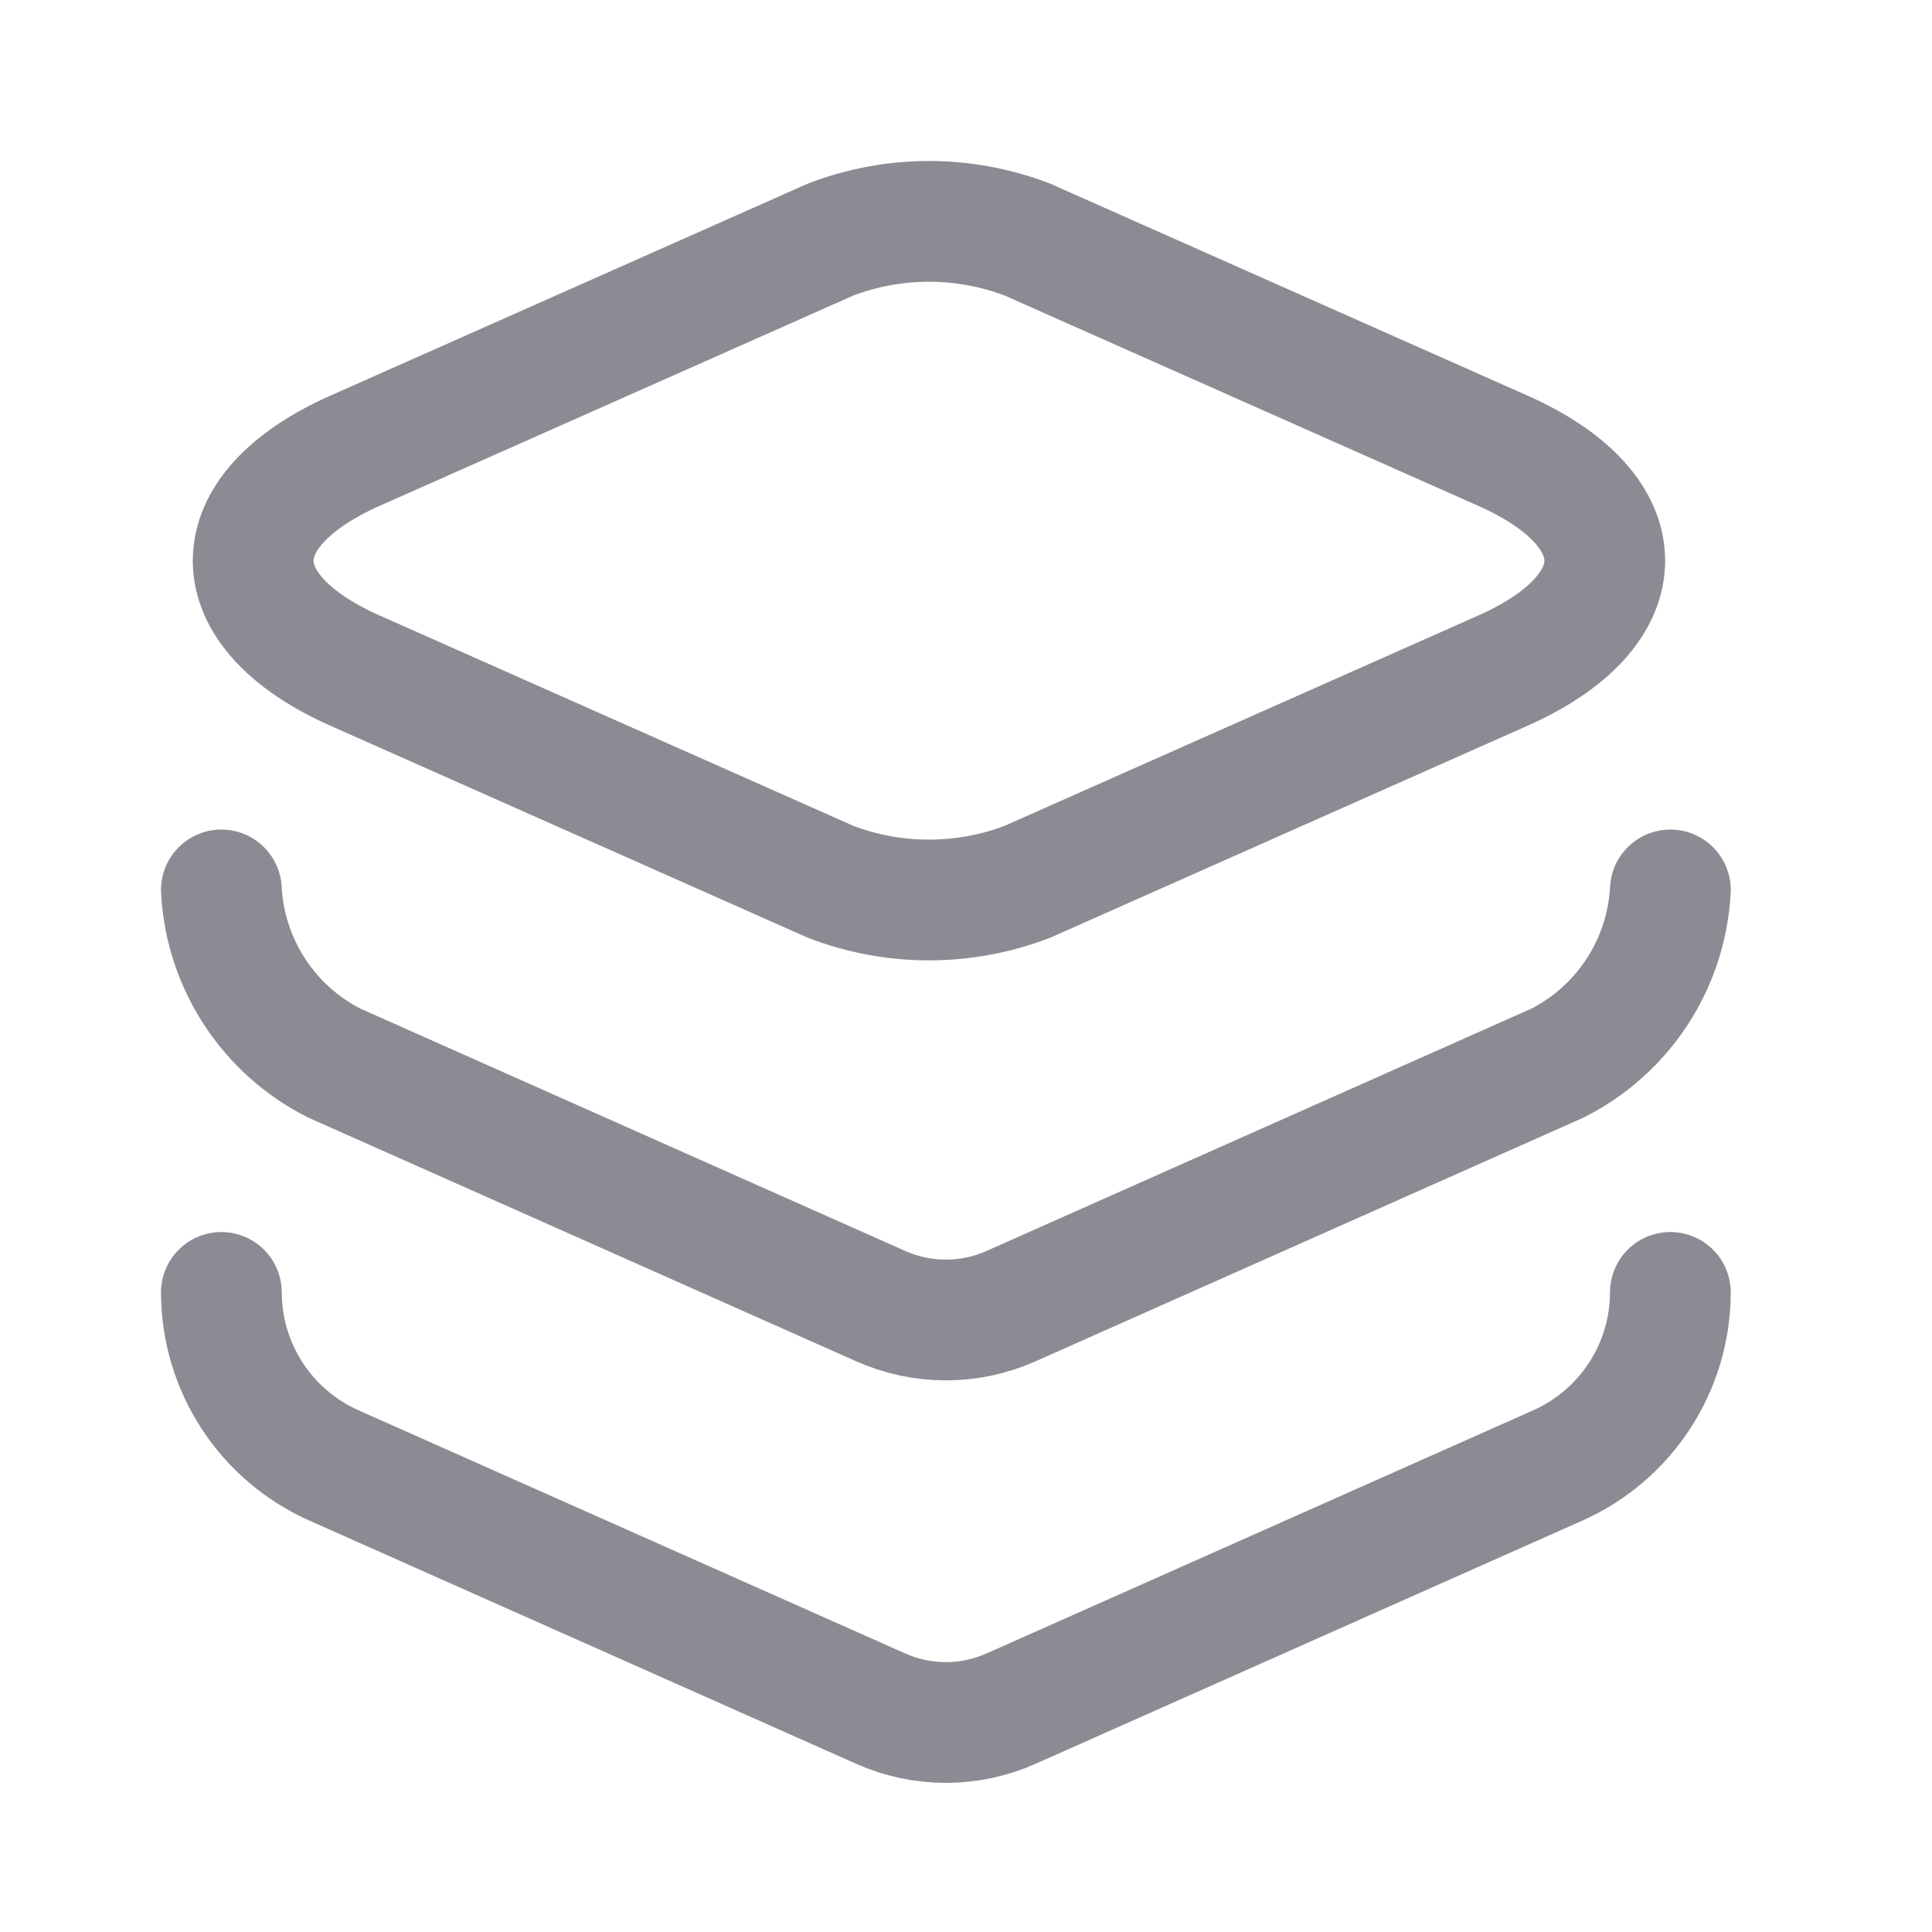
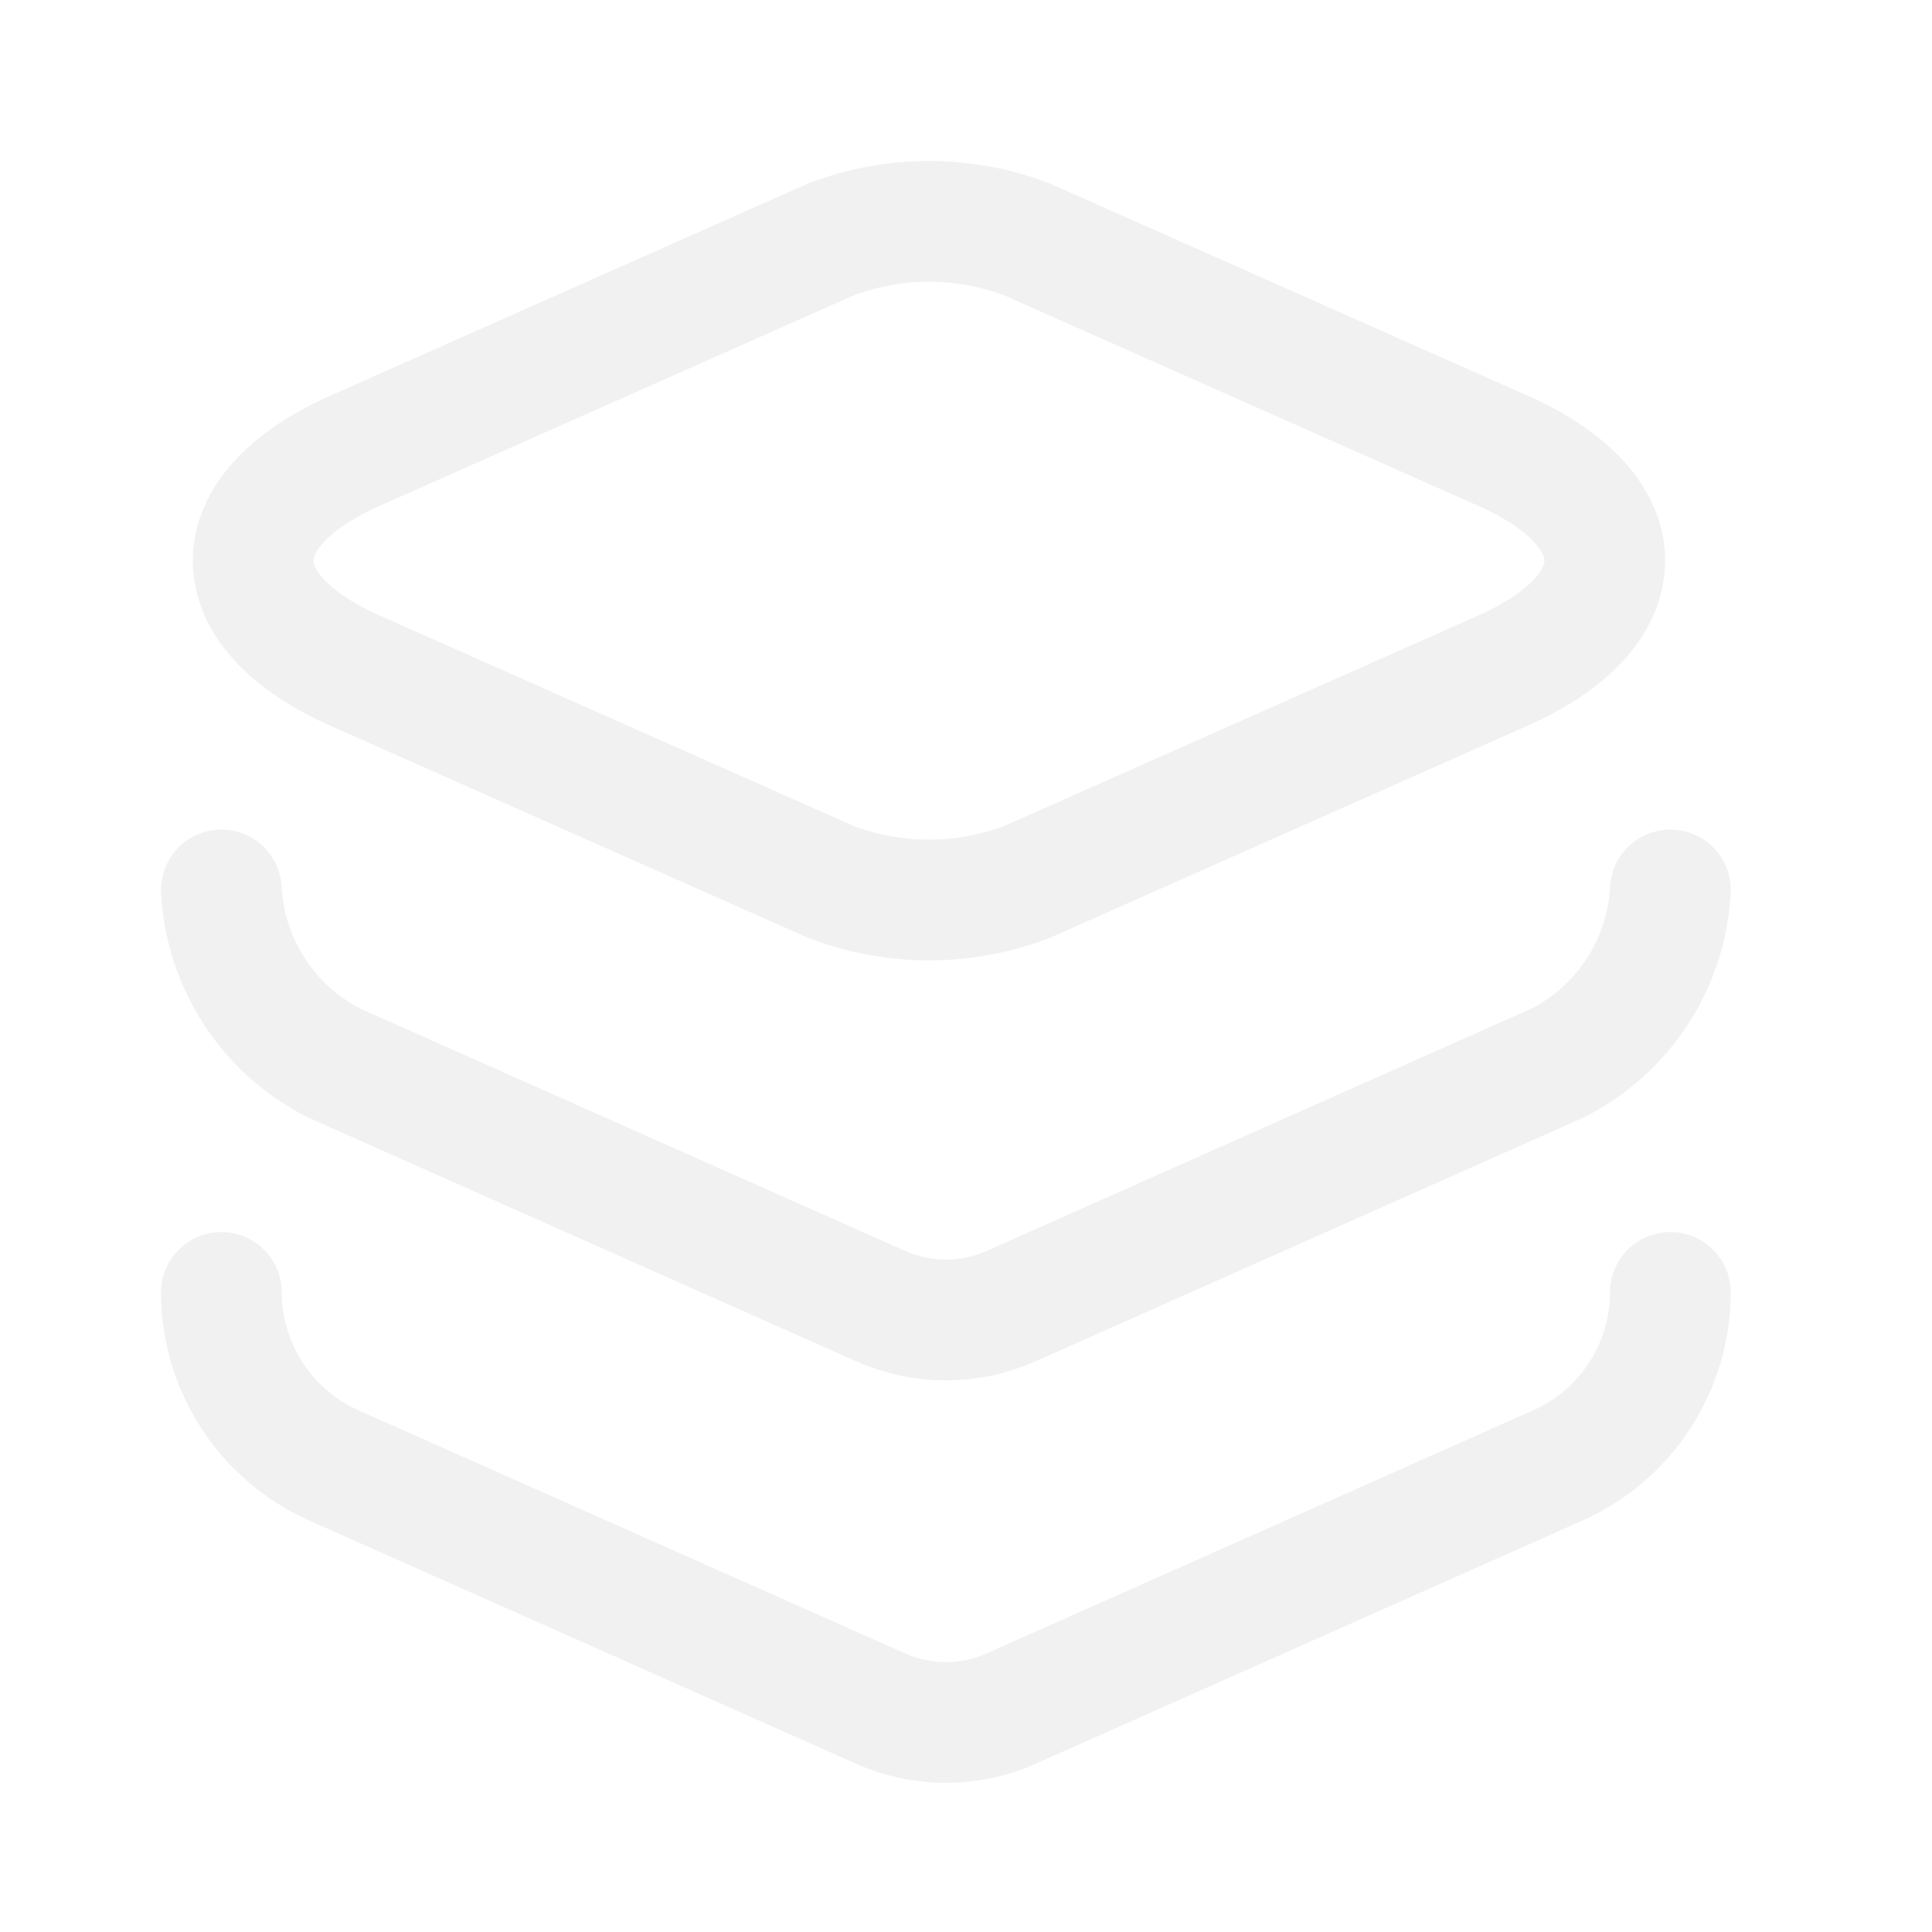
<svg xmlns="http://www.w3.org/2000/svg" width="24" height="24" viewBox="0 0 24 24">
  <path style="opacity:.5;fill:none" d="M0 0h24v24H0z" />
-   <path data-name="패스 940" d="m10.76.975 5.9 2.62c1.7.75 1.7 1.99 0 2.74l-5.9 2.62a3.42 3.42 0 0 1-2.44 0l-5.9-2.62c-1.7-.75-1.7-1.99 0-2.74l5.9-2.62a3.42 3.42 0 0 1 2.44 0z" transform="translate(2 2)" style="stroke:#8b8b93;stroke-linecap:round;stroke-linejoin:round;stroke-width:1.5px;fill:none" />
-   <path data-name="패스 941" d="M.75 9.055a2.562 2.562 0 0 0 1.4 2.15l6.79 3.02a1.988 1.988 0 0 0 1.62 0l6.79-3.02a2.562 2.562 0 0 0 1.4-2.15" transform="translate(2 2)" style="stroke:#8b8b93;stroke-linecap:round;stroke-linejoin:round;stroke-width:1.5px;fill:none" />
-   <path data-name="패스 942" d="M.75 14.055a2.357 2.357 0 0 0 1.4 2.15l6.79 3.02a1.988 1.988 0 0 0 1.62 0l6.79-3.02a2.357 2.357 0 0 0 1.4-2.15" transform="translate(2 2)" style="stroke:#8b8b93;stroke-linecap:round;stroke-linejoin:round;stroke-width:1.5px;fill:none" />
+   <path data-name="패스 940" d="m10.76.975 5.9 2.62c1.7.75 1.7 1.99 0 2.74l-5.9 2.62a3.42 3.42 0 0 1-2.44 0l-5.9-2.62c-1.7-.75-1.7-1.99 0-2.74l5.9-2.62a3.42 3.42 0 0 1 2.44 0z" transform="translate(2 2)" style="stroke:#f1f1f1;stroke-linecap:round;stroke-linejoin:round;stroke-width:1.5px;fill:none" />
+   <path data-name="패스 941" d="M.75 9.055a2.562 2.562 0 0 0 1.4 2.15l6.79 3.02a1.988 1.988 0 0 0 1.62 0l6.79-3.02a2.562 2.562 0 0 0 1.4-2.15" transform="translate(2 2)" style="stroke:#f1f1f1;stroke-linecap:round;stroke-linejoin:round;stroke-width:1.5px;fill:none" />
+   <path data-name="패스 942" d="M.75 14.055a2.357 2.357 0 0 0 1.4 2.15l6.79 3.02a1.988 1.988 0 0 0 1.62 0l6.79-3.02a2.357 2.357 0 0 0 1.4-2.15" transform="translate(2 2)" style="stroke:#f1f1f1;stroke-linecap:round;stroke-linejoin:round;stroke-width:1.5px;fill:none" />
</svg>
